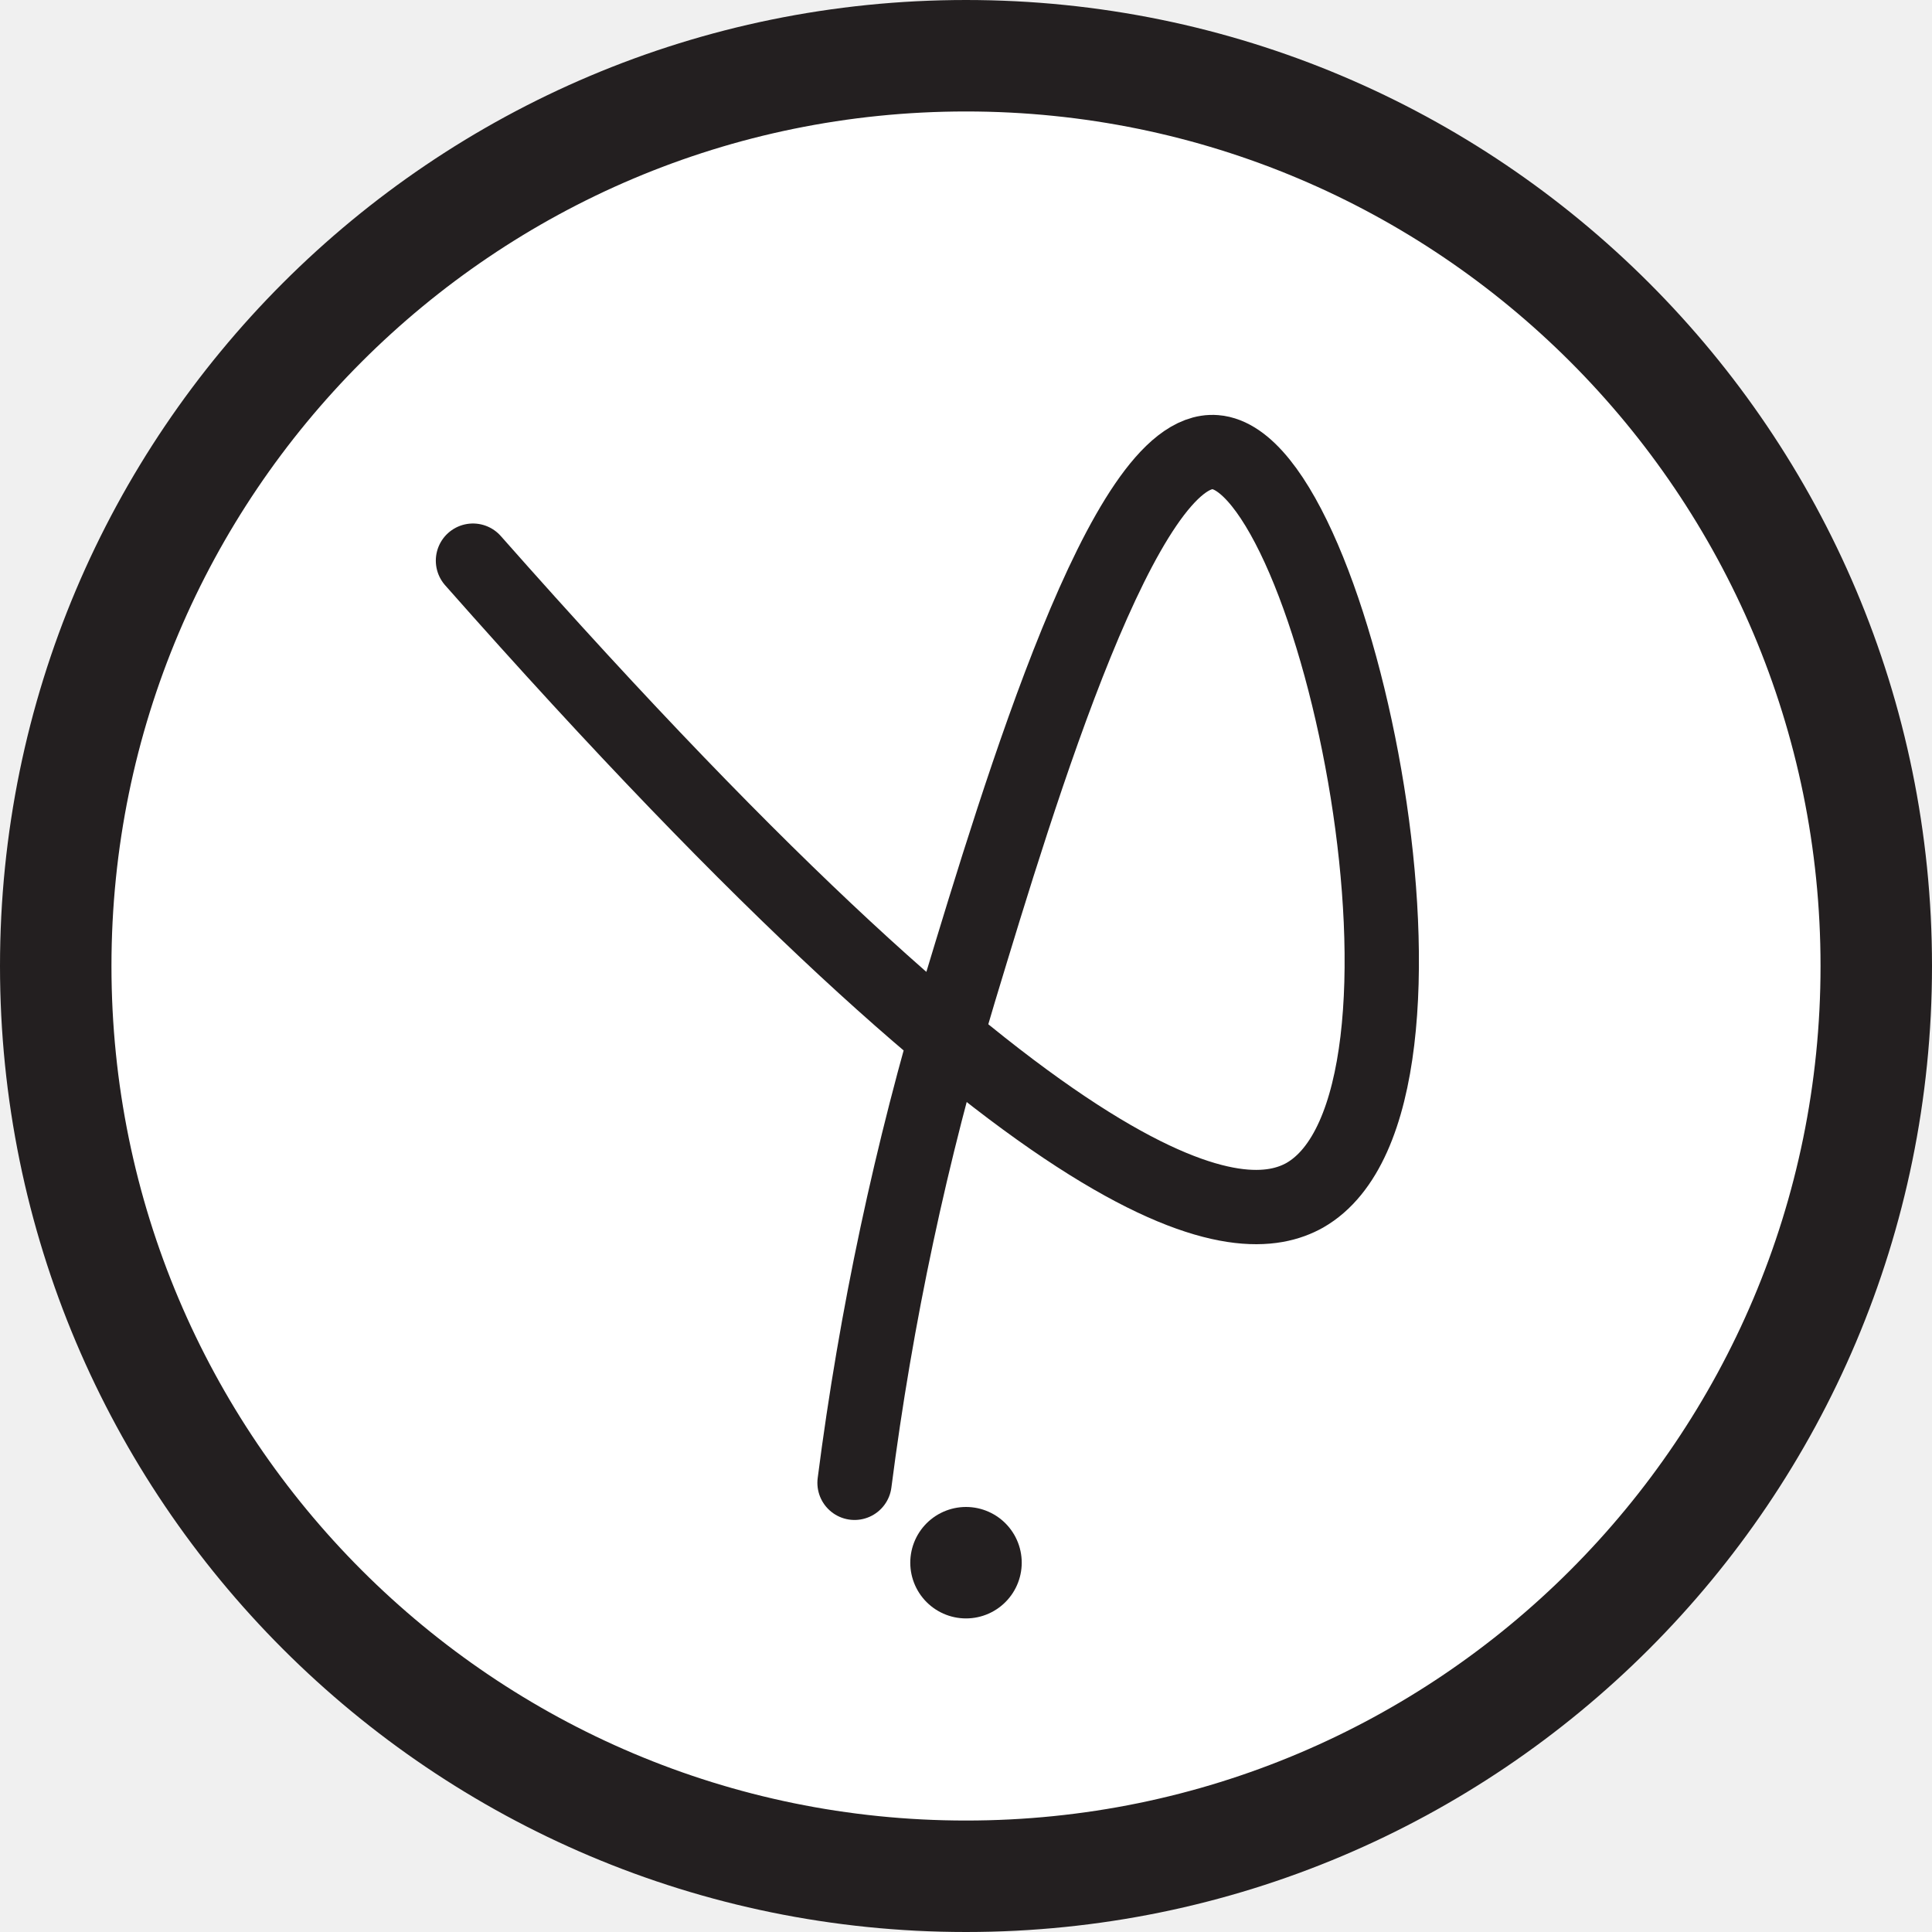
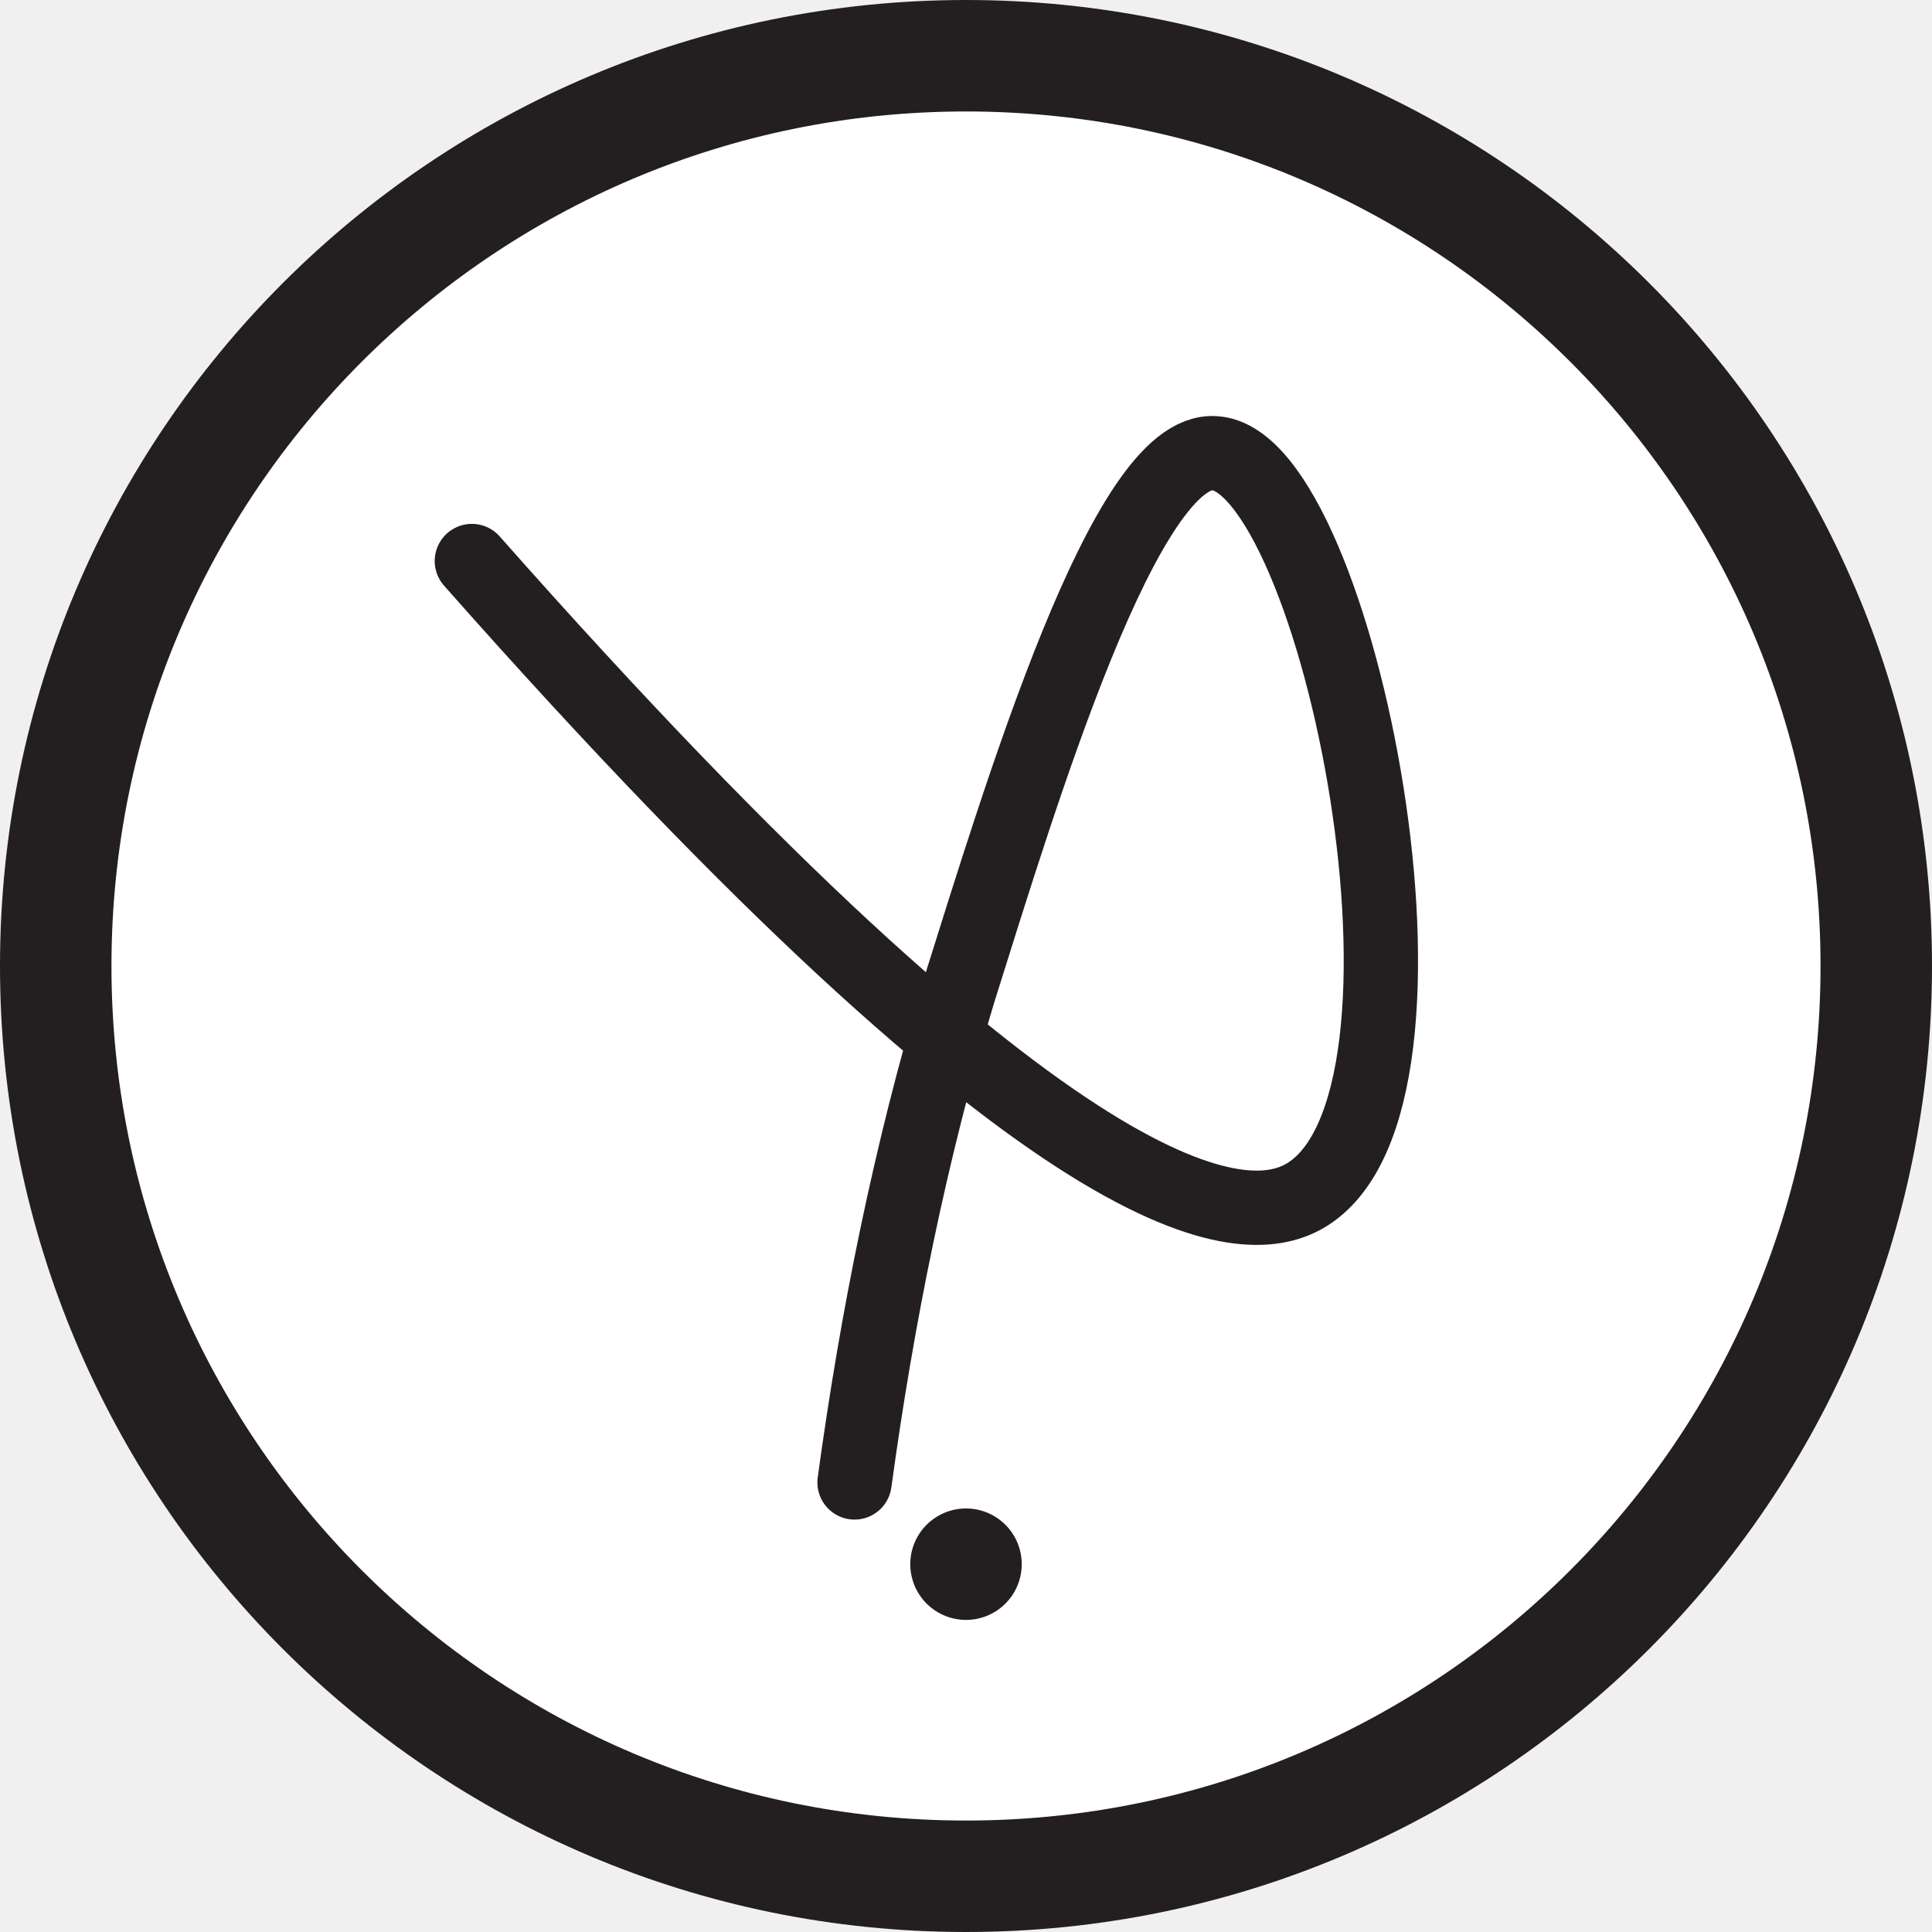
- <svg xmlns="http://www.w3.org/2000/svg" viewBox="0 0 52 52">
-   <defs>
-     <style>.cls-1,.cls-2,.cls-3{fill:#fff;stroke:#231f20;}.cls-1{stroke-miterlimit:10;}.cls-1,.cls-2{stroke-width:3px;}.cls-2,.cls-3{stroke-linecap:round;stroke-linejoin:round;}.cls-3{stroke-width:2px;}</style>
-   </defs>
-   <g id="Layer_2" data-name="Layer 2">
-     <g id="Layer_1-2" data-name="Layer 1">
-       <circle class="cls-1" cx="26" cy="26" r="24.5" />
-       <line class="cls-2" x1="26" y1="42.06" x2="26" y2="42.06" />
-       <path class="cls-3" d="M12.73,15.09c16,18.12,20.75,18,22.39,17.08,4.43-2.54.86-19.75-2.41-20-2.44-.2-5.24,9.06-6.89,14.51A82.46,82.46,0,0,0,23,39.91" />
+ <svg xmlns="http://www.w3.org/2000/svg" version="1.1" id="Layer_1" x="0px" y="0px" viewBox="0 0 52 52" style="enable-background:new 0 0 52 52;" xml:space="preserve">
+   <style type="text/css">
+ 	.st0{fill:#FFFFFF;stroke:#231F20;stroke-width:3;stroke-miterlimit:10;}
+ 	.st1{fill:none;stroke:#231F20;stroke-width:3;stroke-linecap:round;stroke-linejoin:round;}
+ 	.st2{fill:#FFFFFF;stroke:#231F20;stroke-width:2;stroke-linecap:round;stroke-linejoin:round;}
+ </style>
+   <g id="Layer_2_00000130637734743508064920000005891833973537629116_">
+     <g id="Layer_1-2">
+       <circle class="st0" cx="26" cy="26" r="24.5" />
+       <line class="st1" x1="26" y1="42.1" x2="26" y2="42.1" />
+       <path class="st2" d="M12.7,15.1c16,18.1,20.8,18,22.4,17.1c4.4-2.5,0.9-19.8-2.4-20c-2.4-0.2-5.2,9.1-6.9,14.5    c-1.3,4.3-2.2,8.8-2.8,13.2" />
    </g>
  </g>
</svg>
